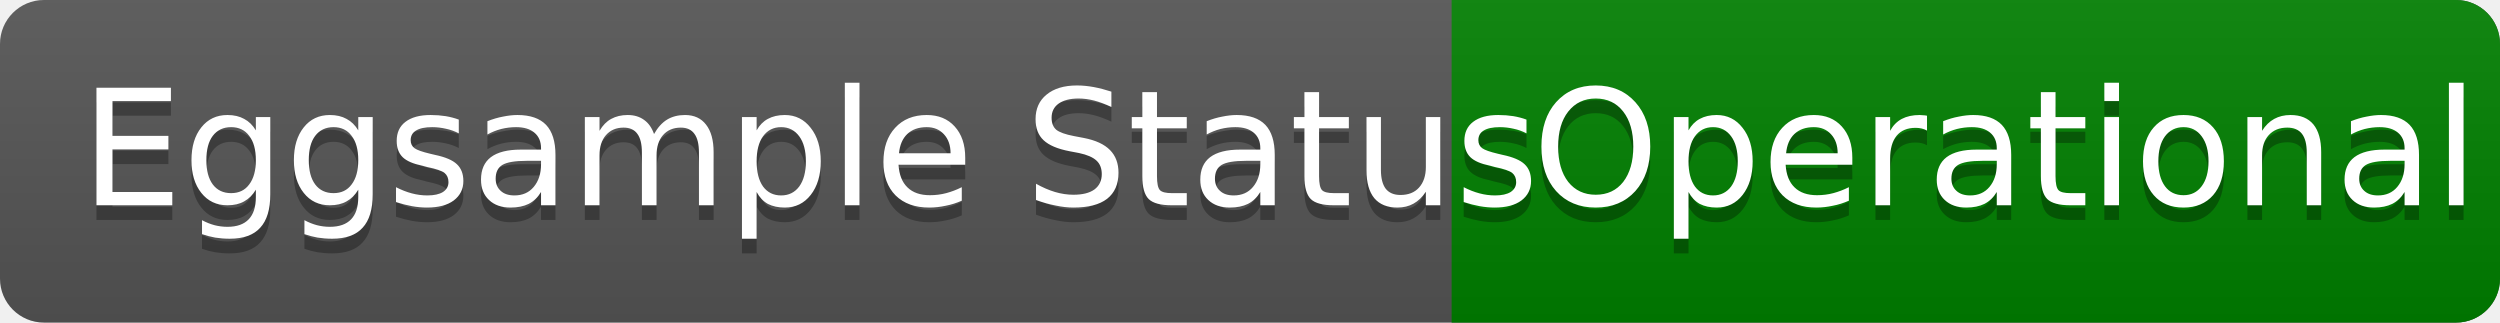
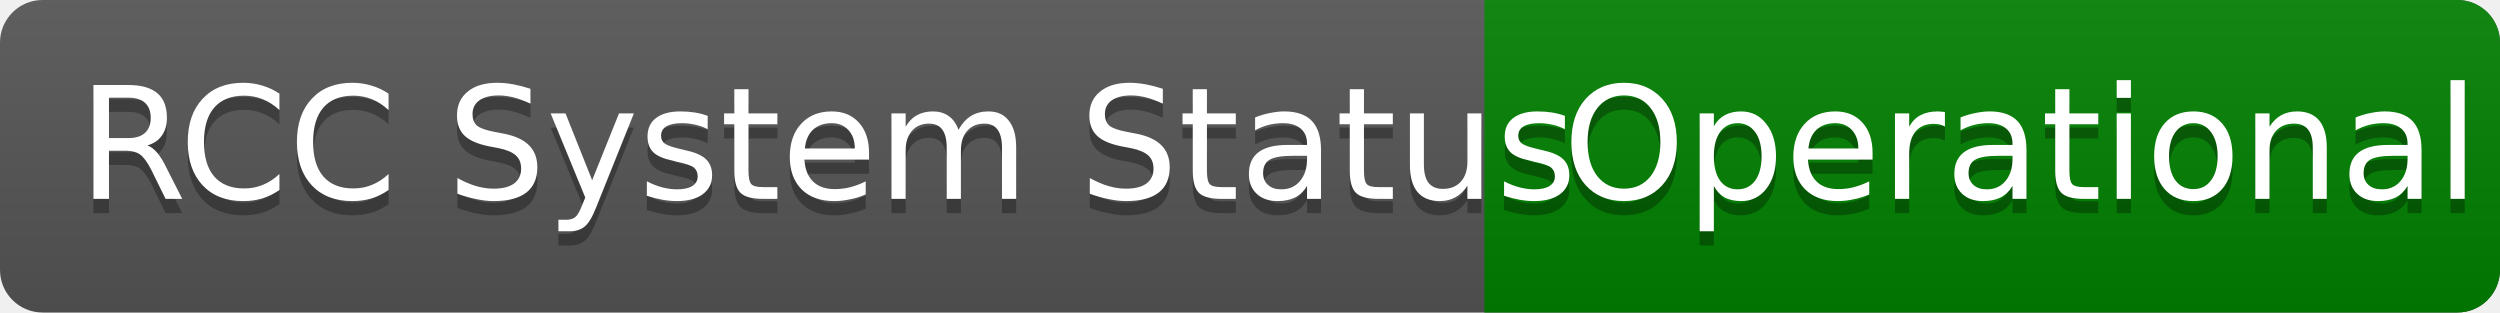
- <svg xmlns="http://www.w3.org/2000/svg" height="2em" width="31ex" font-family="DejaVu Sans,Verdana,Geneva,sans-serif" font-size="11">
+ <svg xmlns="http://www.w3.org/2000/svg" height="2em" width="32ex" font-family="DejaVu Sans,Verdana,Geneva,sans-serif" font-size="11">
  <linearGradient id="b" x2="0" y2="100%">
    <stop offset="0" stop-color="#bbb" stop-opacity=".1" />
    <stop offset="1" stop-opacity=".1" />
  </linearGradient>
  <clipPath id="a">
    <rect width="100%" height="100%" rx="3" fill="#fff" />
  </clipPath>
  <g clip-path="url(#a)" fill="#fff">
    <rect x="0" y="0" width="100%" height="100%" fill="#555" />
-     <rect x="18ex" y="0" height="100%" width="100%" fill="green" />
+     <rect x="19ex" y="0" height="100%" width="100%" fill="green" />
    <rect x="0" y="0" width="100%" height="100%" fill="url(#b)" />
-     <text x="1ex" y="15" fill="#010101" fill-opacity=".3">Eggsample Status</text>
-     <text x="1ex" y="14">Eggsample Status</text>
-     <text x="19ex" y="15" fill="#010101" fill-opacity=".3">Operational</text>
-     <text x="19ex" y="14">Operational</text>
+     <text x="1ex" y="15" fill="#010101" fill-opacity=".3">RCC System Status</text>
+     <text x="1ex" y="14">RCC System Status</text>
+     <text x="20ex" y="15" fill="#010101" fill-opacity=".3">Operational</text>
+     <text x="20ex" y="14">Operational</text>
  </g>
</svg>
